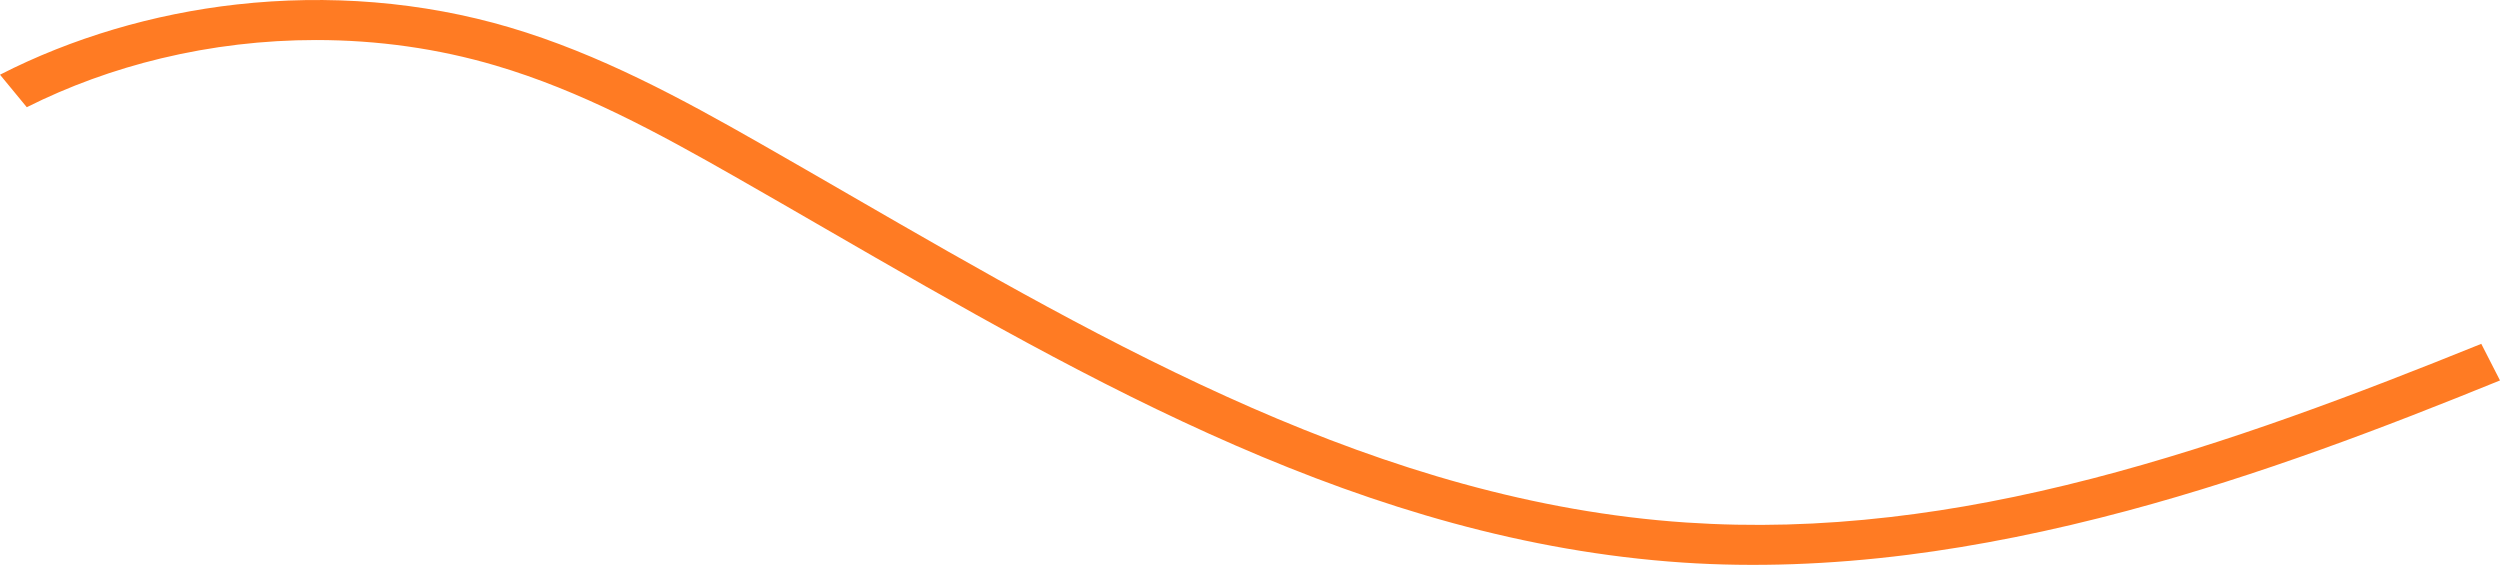
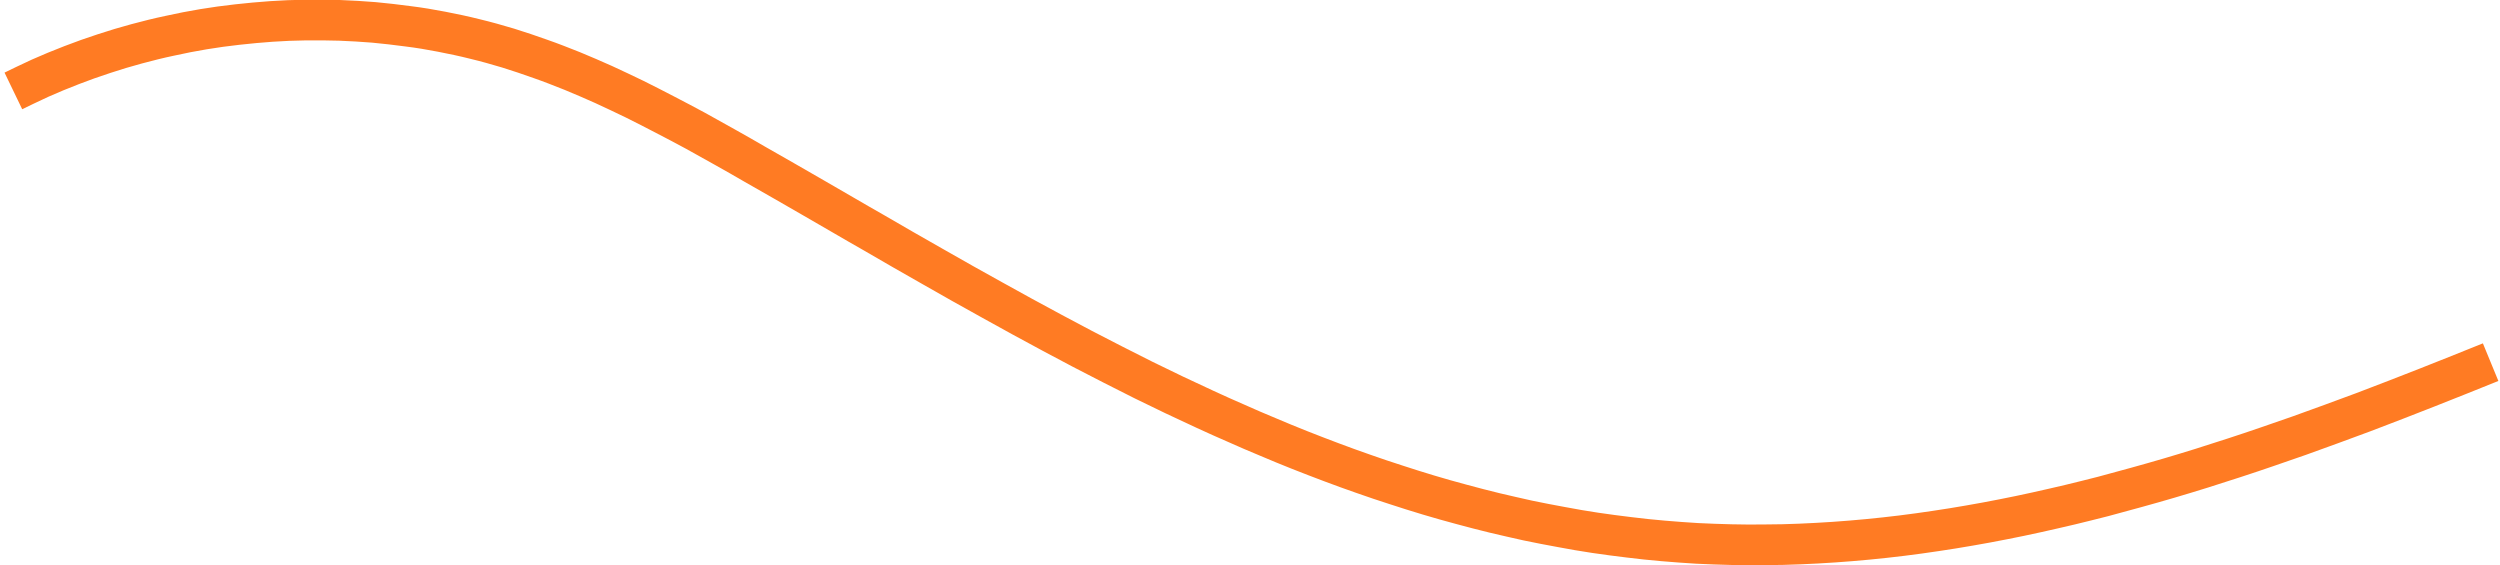
- <svg xmlns="http://www.w3.org/2000/svg" width="1608.43" height="363.425" viewBox="0 0 1608.43 363.425" fill="none">
-   <path d="M203.318 25.755C243.064 25.755 281.893 31.266 318.725 42.13C373.613 58.33 423.148 85.32 473.272 113.889C492.894 125.079 512.289 136.29 531.044 147.129C702.213 246.047 879.21 348.336 1082.79 361.945C1128.55 365.005 1177.3 363.317 1227.68 356.927C1272.2 351.284 1319.7 341.736 1368.85 328.551C1453.98 305.716 1534.2 274.952 1608.43 244.762L1596.39 221.217C1517.35 253.178 1432.58 285.483 1346.18 307.856C1300.31 319.731 1257.83 327.836 1216.28 332.637C1170.83 337.888 1127.87 339.044 1084.92 336.176C888.637 323.043 714.776 222.568 546.635 125.401L546.568 125.363C527.704 114.46 508.2 103.19 488.711 92.077C439.063 63.774 385.735 34.704 327.722 17.584C299.911 9.374 270.711 3.971 240.938 1.521C211.625 -0.888 181.797 -0.433 152.277 2.872C98.567 8.894 46.129 24.474 0 48.061L17.233 68.973C44.252 55.406 73.296 44.843 103.682 37.537C136.198 29.719 169.721 25.755 203.318 25.755Z" fill="#FF7B23" />
+ <svg xmlns="http://www.w3.org/2000/svg" width="1608.43" height="363.425" viewBox="0 0 1608.43 363.425" fill="none" stroke-linecap="butt">
+   <path class="brand-line" d="M8.6 58.5C11.5 57.1 19.6 53.1 25.8 50.3C32.1 47.5 39.3 44.5 46.1 41.9C53 39.2 59.9 36.8 66.9 34.5C73.8 32.2 80.9 30.1 87.9 28.2C95 26.3 102.1 24.5 109.3 23C116.5 21.4 123.7 20 130.9 18.8C138.1 17.6 145.4 16.6 152.7 15.8C160 15 167.3 14.3 174.6 13.8C181.9 13.3 189.3 13 196.6 12.9C203.9 12.8 211.3 12.9 218.6 13.1C225.9 13.4 233.2 13.8 240.5 14.4C247.8 15.1 255.1 15.9 262.4 16.9C269.7 17.8 276.9 19 284.1 20.4C291.3 21.8 298.5 23.3 305.6 25.1C312.7 26.8 319.8 28.8 326.8 30.9C333.8 33.1 340.8 35.4 347.7 37.9C354.6 40.3 361.4 43 368.2 45.7C375 48.5 381.7 51.4 388.4 54.4C395.1 57.5 401.7 60.6 408.3 63.8C414.9 67.1 421.4 70.4 427.9 73.8C434.5 77.2 440.9 80.6 447.4 84.1C453.8 87.7 460.2 91.2 466.6 94.8C473 98.4 479.4 102 485.7 105.7C492.1 109.3 498.4 113 504.8 116.6C511.2 120.3 517.5 123.9 523.9 127.6C530.2 131.3 536.6 135 542.9 138.6C549.3 142.3 555.6 146 562 149.6C568.3 153.3 574.7 156.9 581 160.6C587.4 164.2 593.8 167.9 600.1 171.5C606.5 175.1 612.9 178.8 619.3 182.4C625.7 186 632.1 189.5 638.5 193.1C644.9 196.7 651.3 200.2 657.7 203.7C664.2 207.2 670.6 210.7 677.1 214.2C683.6 217.6 690 221.1 696.5 224.5C703 227.9 709.5 231.2 716.1 234.6C722.6 237.9 729.2 241.2 735.7 244.5C742.3 247.7 748.9 250.9 755.5 254.1C762.1 257.2 768.8 260.3 775.4 263.4C782.1 266.5 788.8 269.5 795.5 272.4C802.2 275.4 808.9 278.3 815.7 281.1C822.5 284 829.3 286.8 836.1 289.5C842.9 292.2 849.7 294.8 856.6 297.4C863.5 300 870.4 302.5 877.3 304.9C884.2 307.3 891.1 309.7 898.1 311.9C905.1 314.2 912.1 316.4 919.1 318.5C926.1 320.6 933.2 322.6 940.3 324.5C947.4 326.4 954.5 328.3 961.6 330C968.7 331.7 975.9 333.3 983 334.9C990.2 336.4 997.4 337.8 1004.6 339.1C1011.8 340.5 1019.1 341.7 1026.3 342.8C1033.6 343.9 1040.8 344.8 1048.1 345.7C1055.4 346.6 1062.7 347.4 1070 348C1077.3 348.6 1084.6 349.2 1091.9 349.6C1099.3 350 1106.6 350.2 1113.9 350.4C1121.3 350.6 1128.6 350.6 1135.9 350.5C1143.3 350.5 1150.6 350.3 1157.9 350C1165.2 349.7 1172.6 349.3 1179.9 348.8C1187.2 348.3 1194.5 347.7 1201.8 347C1209.1 346.3 1216.4 345.5 1223.7 344.6C1231 343.7 1238.2 342.7 1245.5 341.6C1252.7 340.5 1260 339.4 1267.2 338.1C1274.4 336.9 1281.6 335.5 1288.8 334.1C1296 332.7 1303.2 331.2 1310.4 329.6C1317.5 328 1324.7 326.4 1331.8 324.7C1338.9 323 1346 321.2 1353.1 319.4C1360.2 317.5 1367.3 315.6 1374.4 313.6C1381.5 311.7 1388.5 309.6 1395.5 307.6C1402.6 305.5 1409.6 303.4 1416.6 301.2C1423.6 299 1430.6 296.7 1437.5 294.5C1444.5 292.2 1451.5 289.9 1458.4 287.5C1465.3 285.1 1472.3 282.7 1479.2 280.3C1486.1 277.8 1493 275.3 1499.9 272.8C1506.8 270.3 1513.6 267.7 1520.5 265.2C1527.4 262.6 1534.2 260 1541.1 257.3C1547.9 254.7 1554.7 252 1561.6 249.3C1568.4 246.6 1575.2 243.9 1582 241.2C1588.8 238.5 1599 234.4 1602.4 233" stroke="#FF7B23" stroke-width="26.17" pathLength="100" />
</svg>
